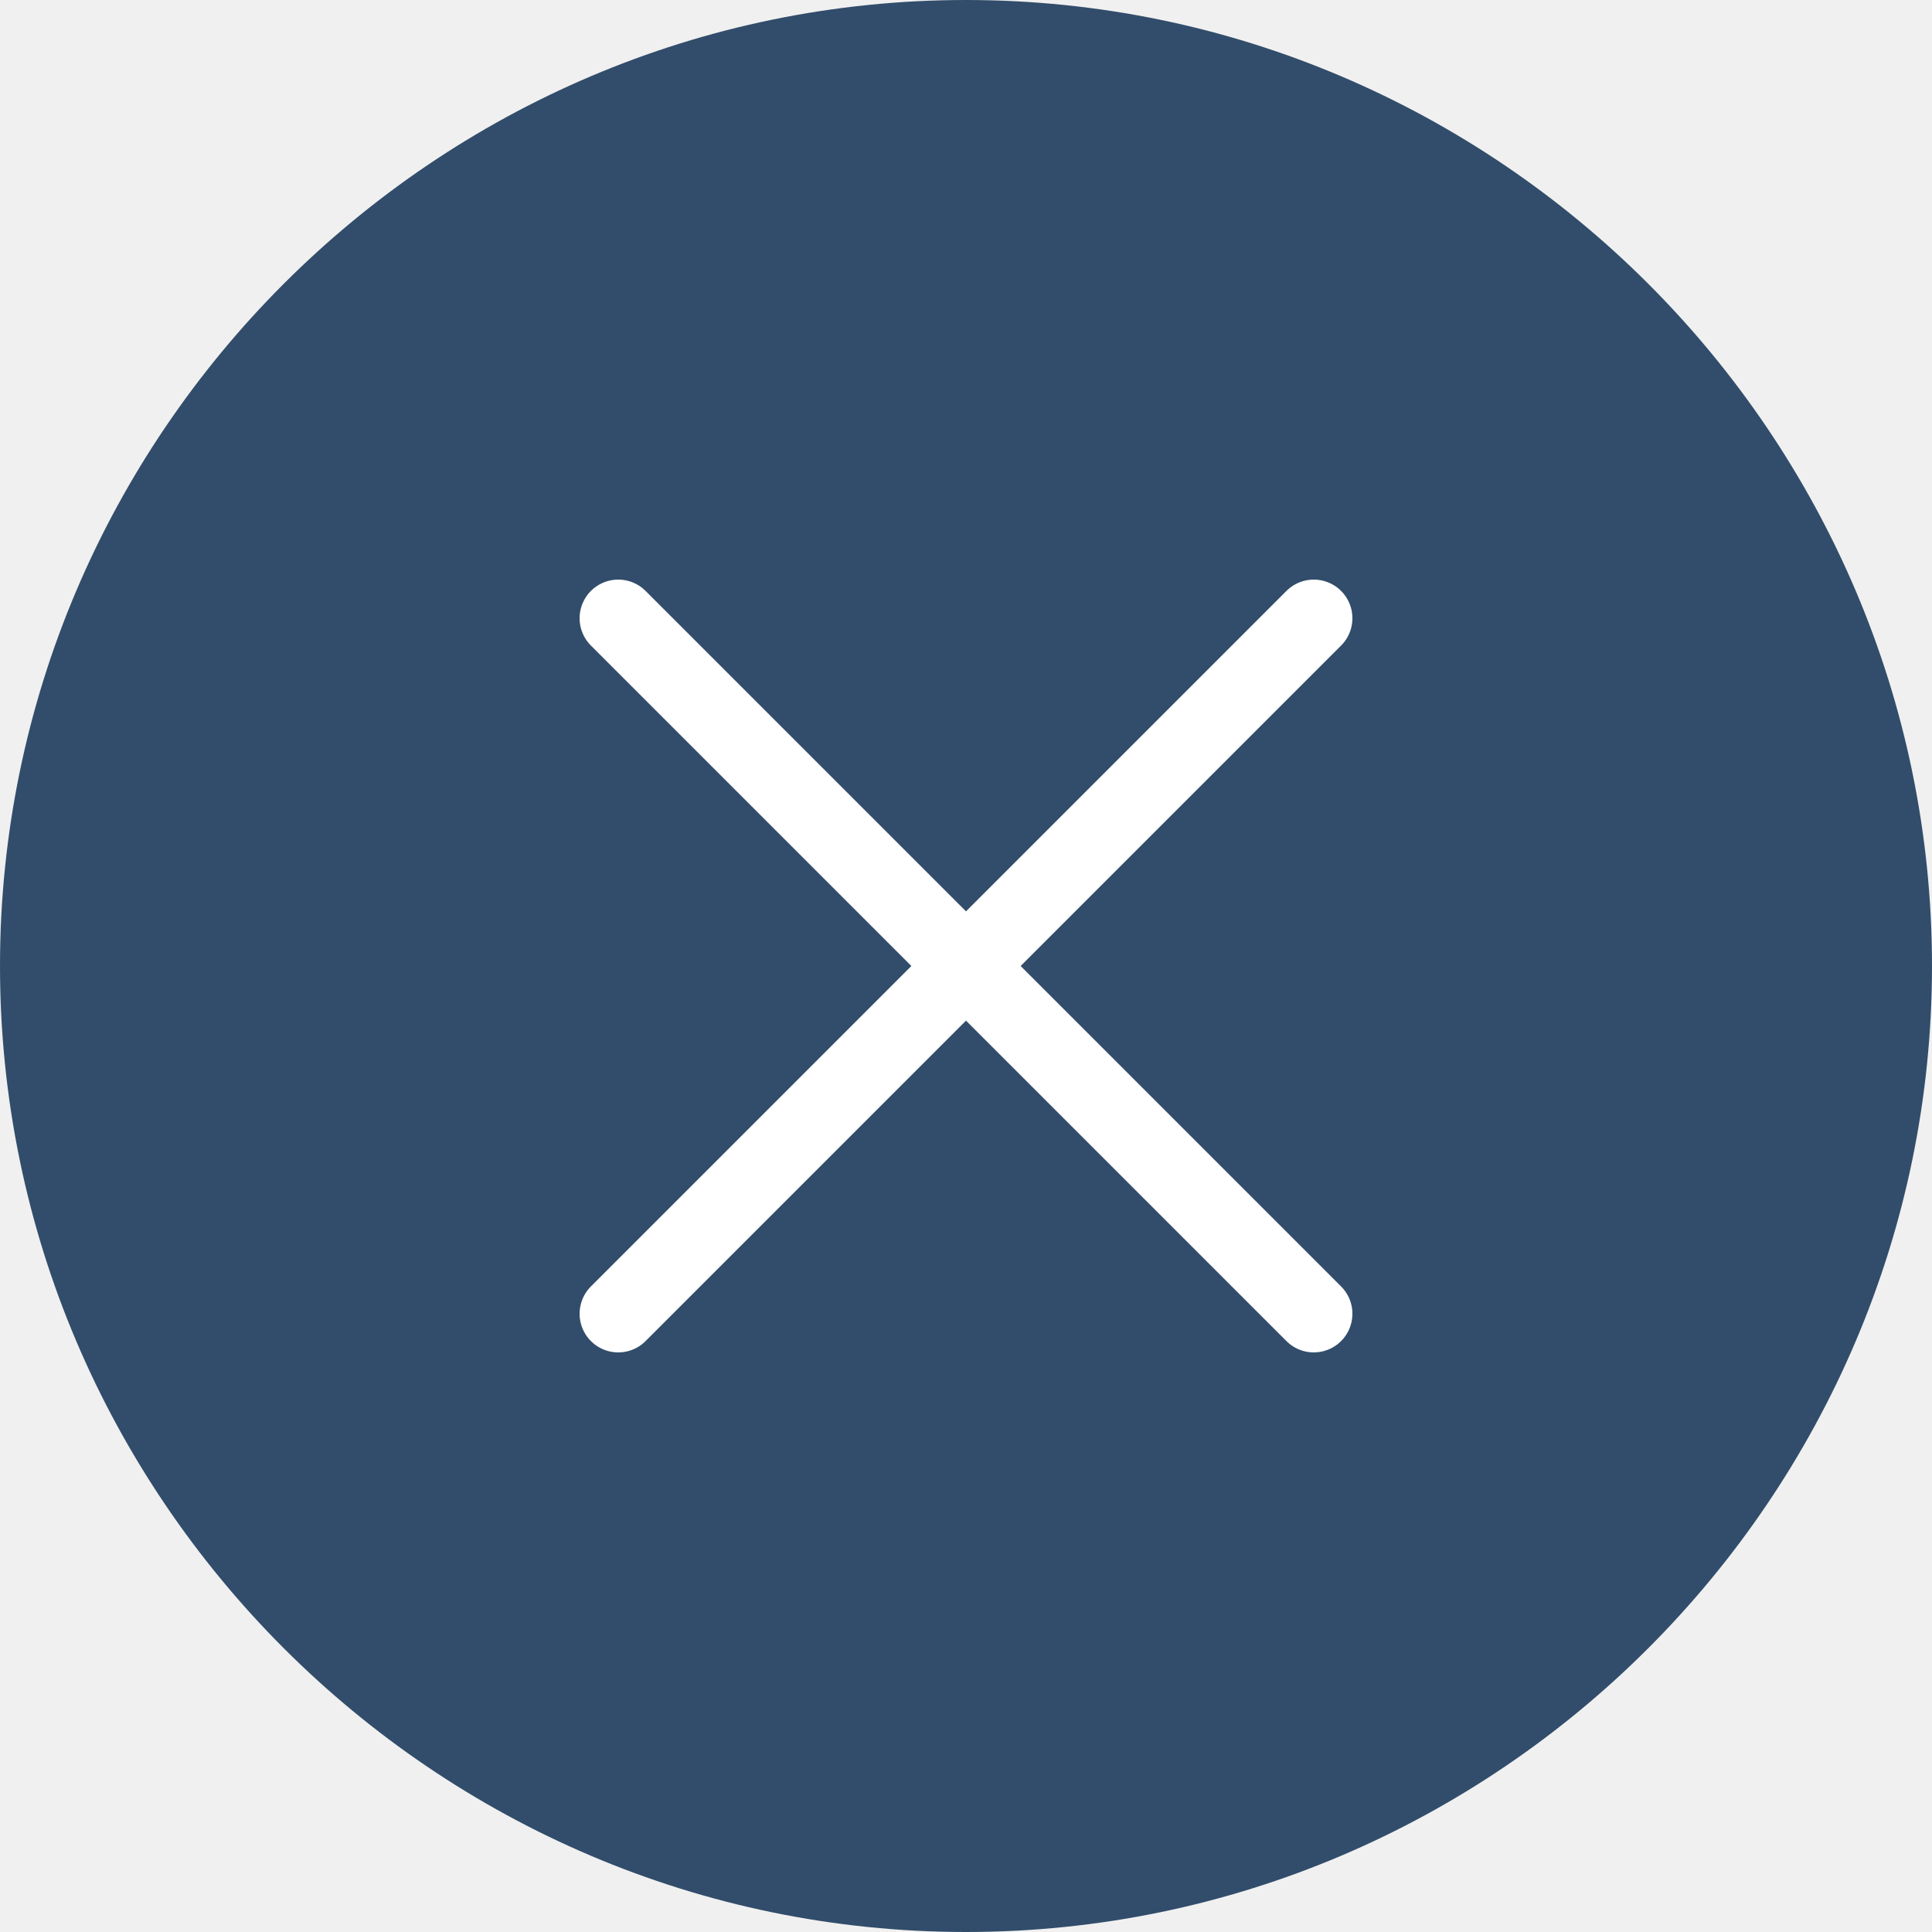
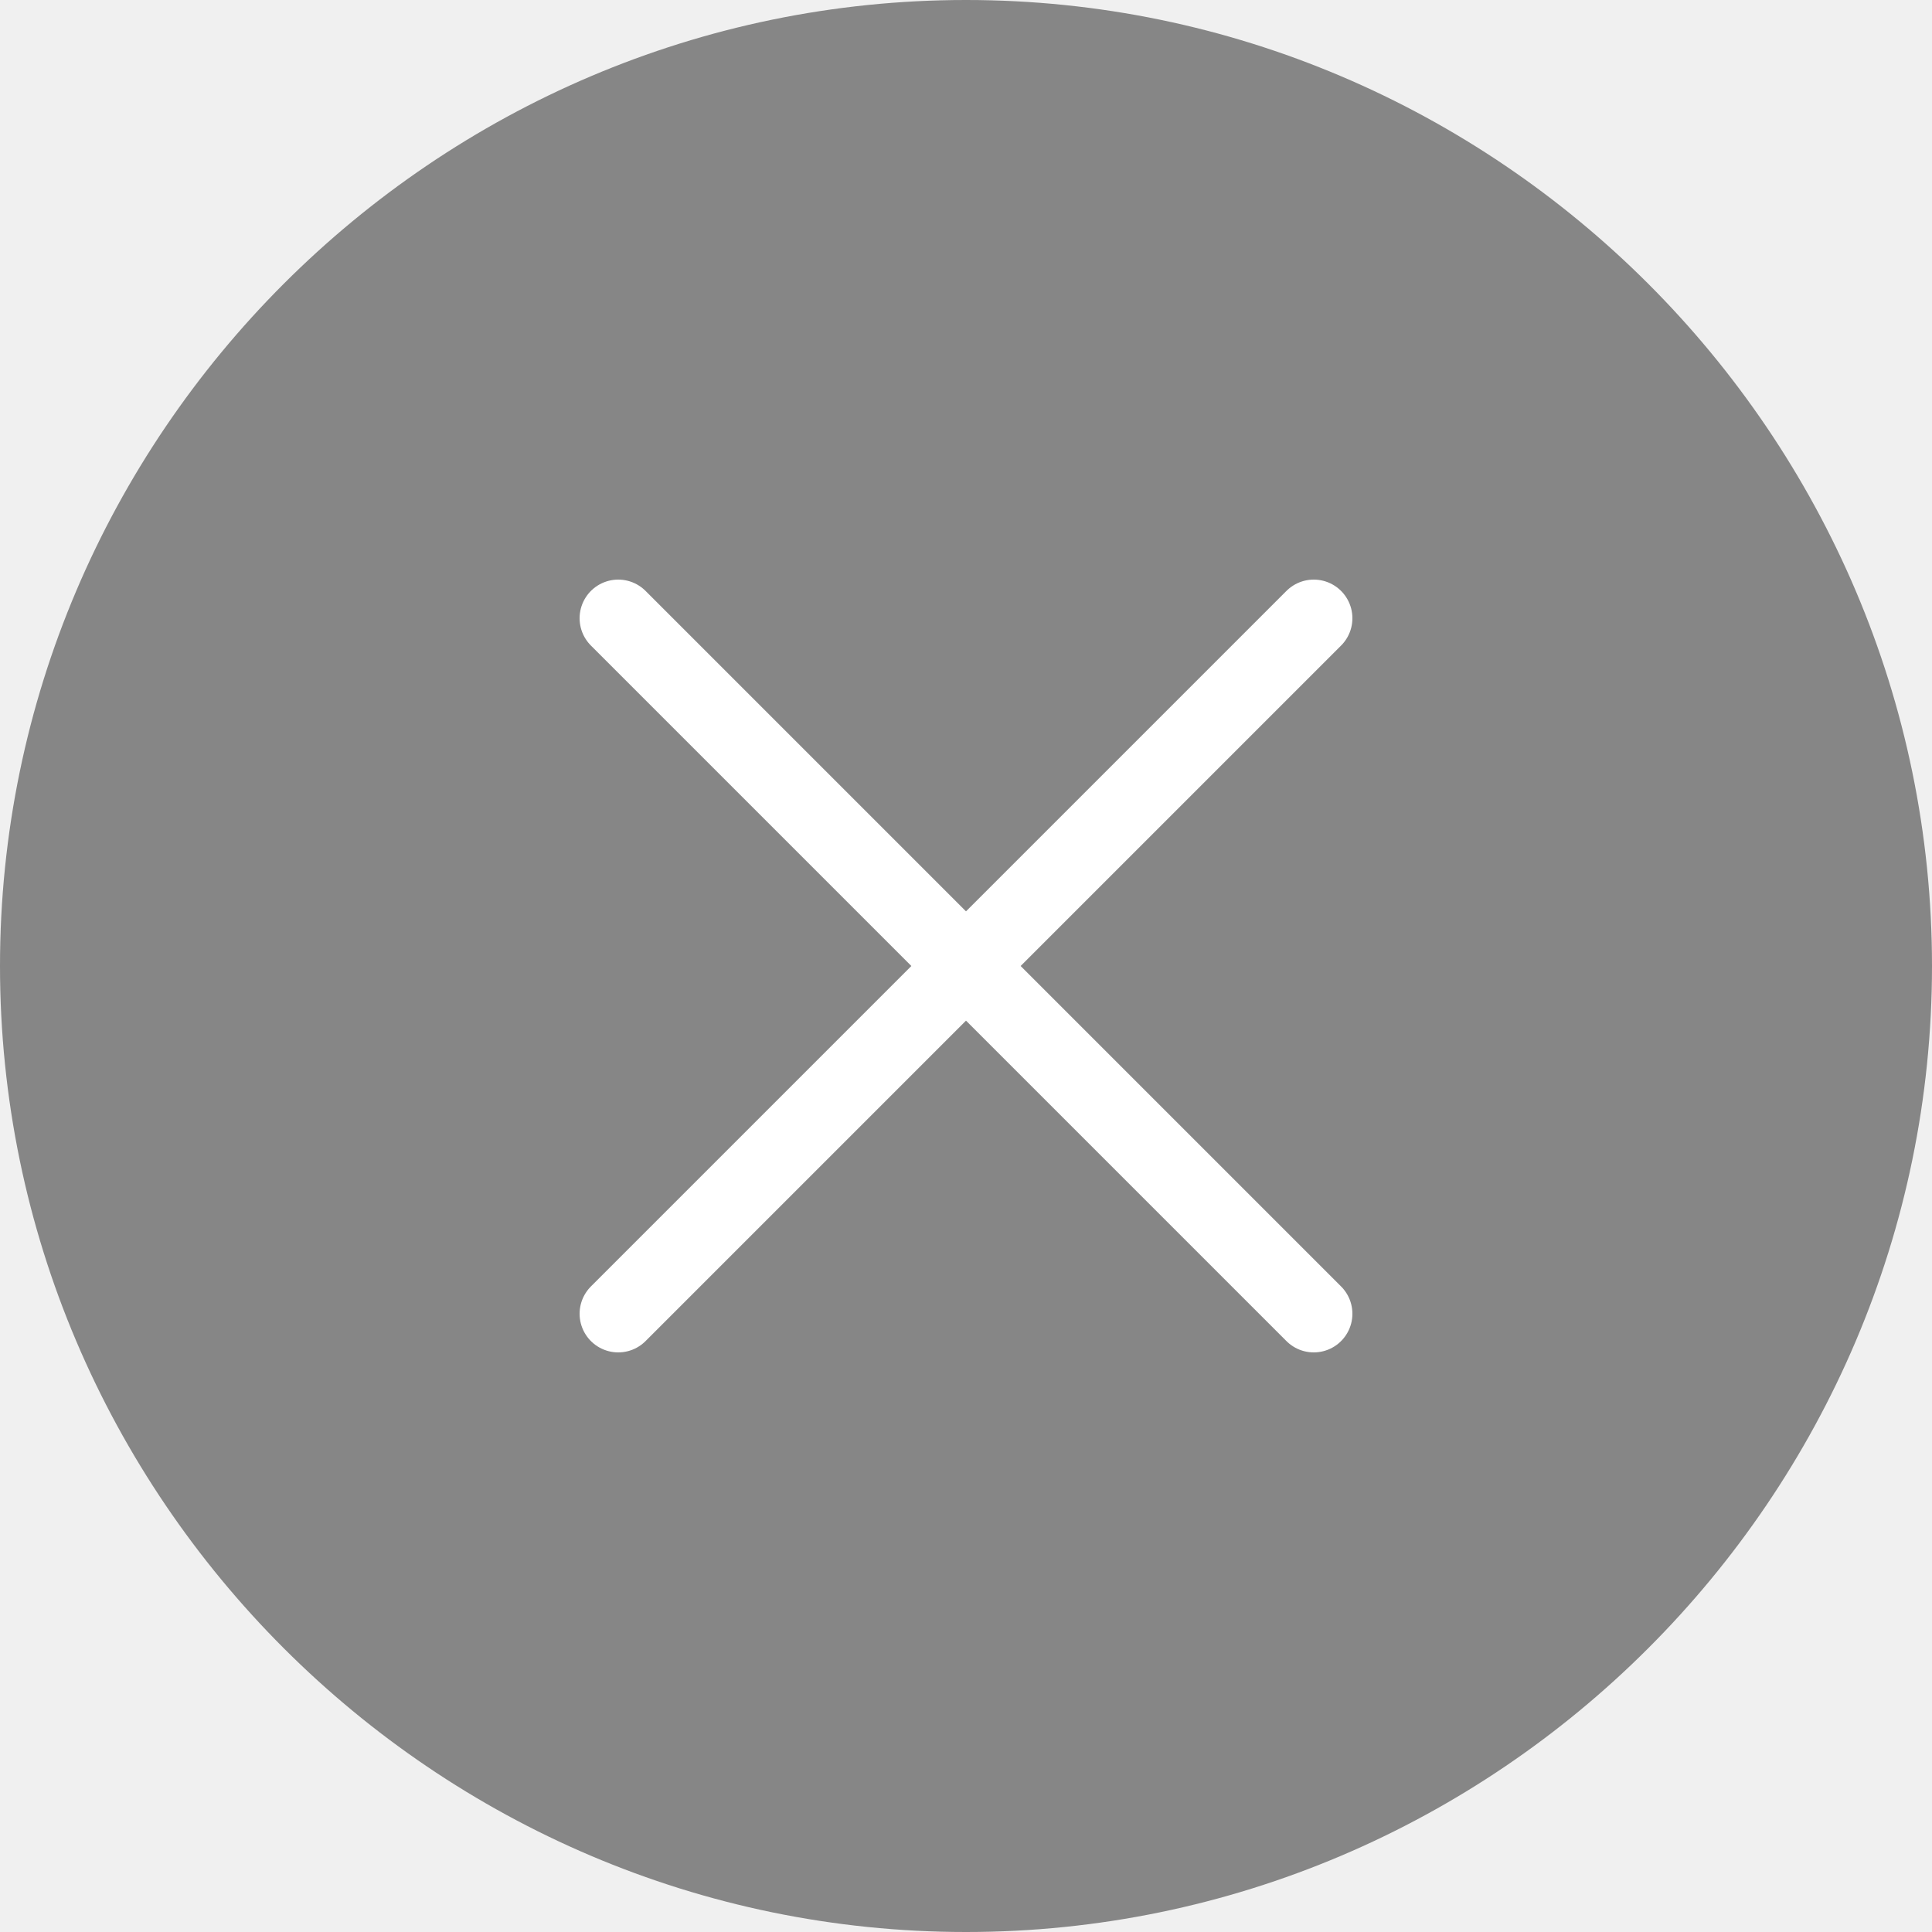
<svg xmlns="http://www.w3.org/2000/svg" version="1.1" id="Слой_1" x="0px" y="0px" viewBox="0 0 40 40" enable-background="new 0 0 40 40" xml:space="preserve">
-   <path fill="#324d6b" d="M40,20c0,11-9,20-20,20S0,31,0,20S9,0,20,0S40,9,40,20L40,20z M40,20" />
+   <path fill="#868686" d="M40,20c0,11-9,20-20,20S0,31,0,20S9,0,20,0S40,9,40,20L40,20z M40,20" />
  <path fill="none" stroke="#FFFFFF" stroke-width="1.6" stroke-linecap="round" stroke-miterlimit="10" d="M12.8,27.2l14.4-14.4   M12.8,12.8l14.4,14.4" />
</svg>
